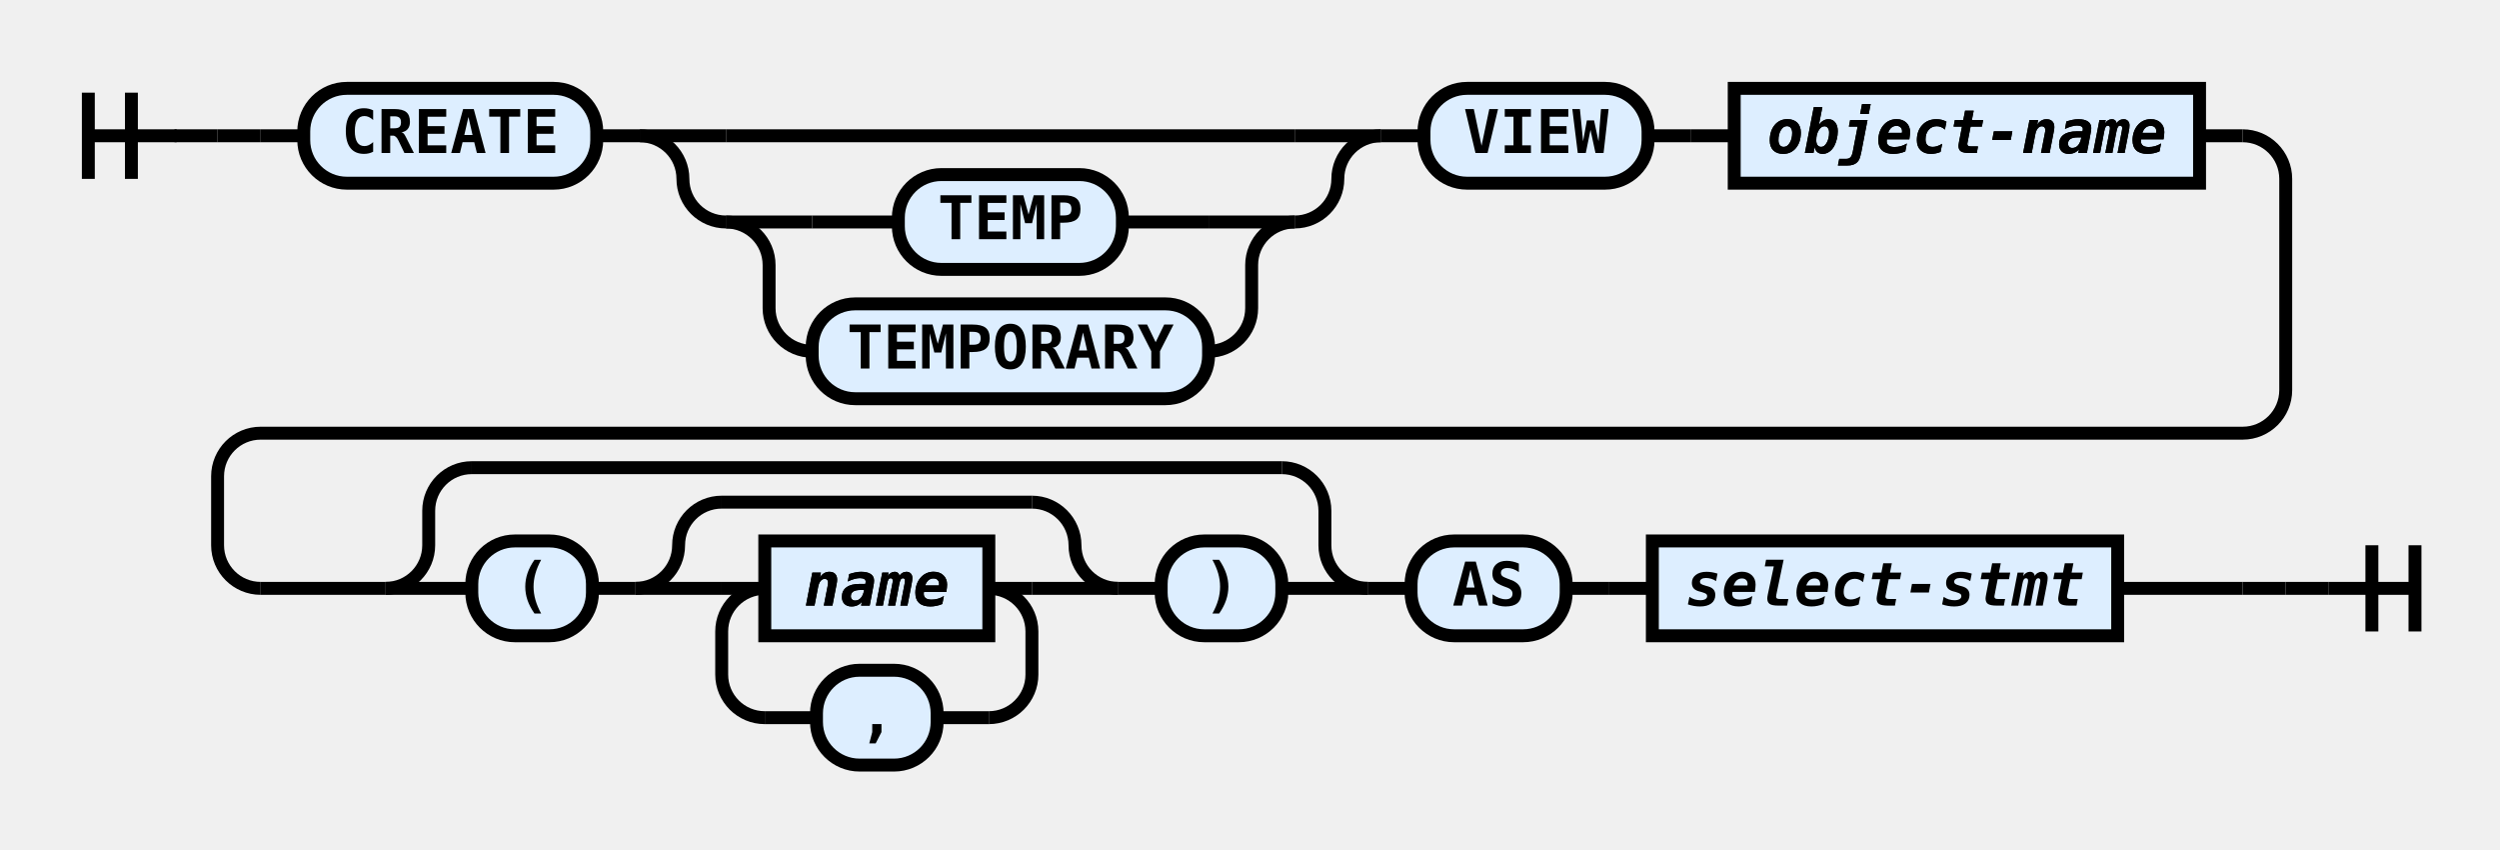
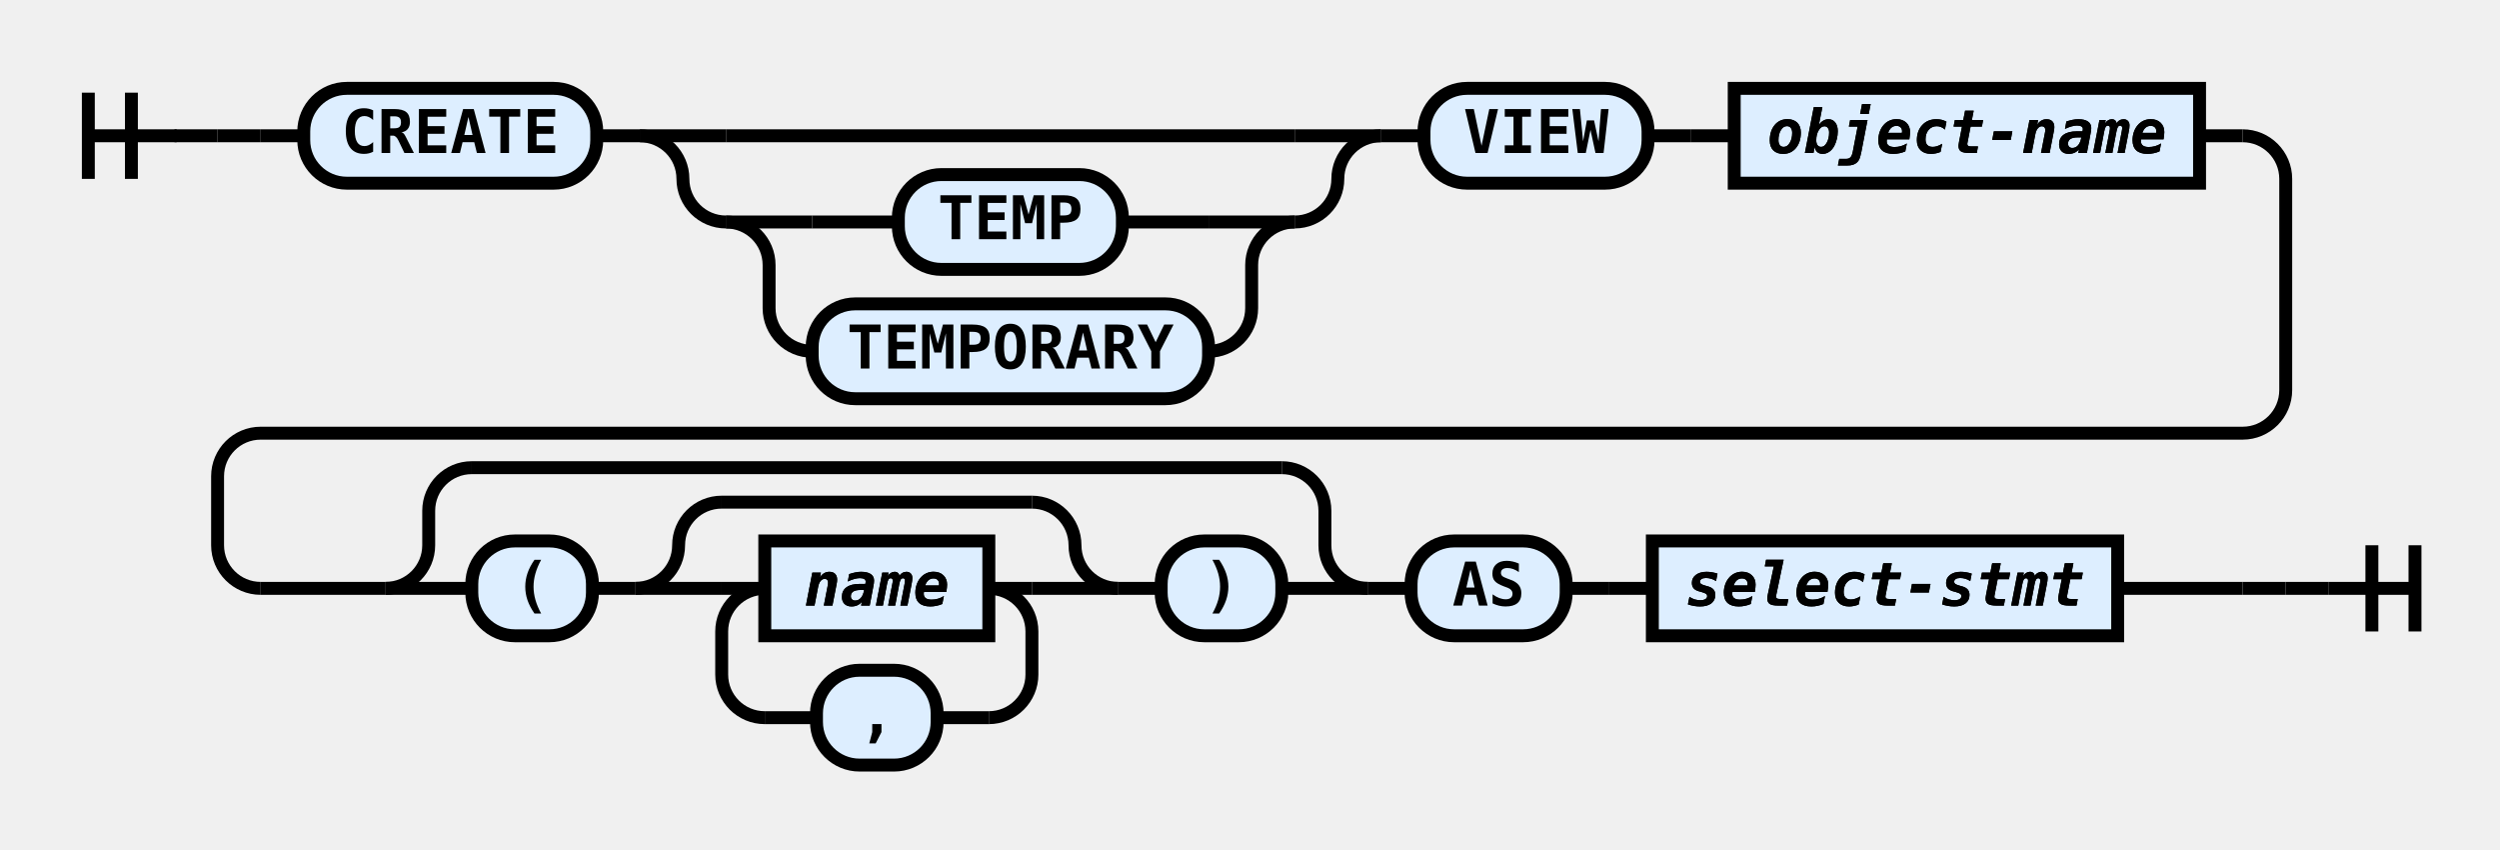
<svg xmlns="http://www.w3.org/2000/svg" class="railroad-diagram" height="197" viewBox="0 0 580 197" width="580">
  <g transform="translate(.5 .5)">
    <style type="text/css">
svg.railroad-diagram path {
    stroke-width: 3;
    stroke: black;
    fill: rgba(0,0,0,0);
}
svg.railroad-diagram text {
    font-family: "Consolas", "Monospace";
    font-size: 14px;
    font-weight: bold;
    text-anchor: middle;
}
svg.railroad-diagram text.diagram-text {
    font-size: 12px;
}
svg.railroad-diagram text.diagram-arrow {
    font-size: 16px;
}
svg.railroad-diagram text.label {
    text-anchor: start;
}
svg.railroad-diagram text.comment {
    font-family: "Consolas", "Monospace";
    font-size: 12px;
    font-style: italic;
}
svg.railroad-diagram g.non-terminal text {
    font-style: italic;
}
svg.railroad-diagram rect {
    stroke-width: 3;
    stroke: black;
    fill: #ddeeff;
}
svg.railroad-diagram path.diagram-text {
    stroke-width: 3;
    stroke: black;
    fill: white;
    cursor: help;
}
svg.railroad-diagram g.diagram-text:hover path.diagram-text {
    fill: #eee;
}
        </style>
    <path d="M 20 21 v 20 m 10 -20 v 20 m -10 -10 h 20.5" />
    <path d="M40 31h10" />
    <g>
      <path d="M50 31h0" />
      <path d="M50 31h10" />
      <g>
        <path d="M60 31h10" />
        <path d="M510 31h10" />
        <g class="terminal">
          <path d="M70 31h0" />
          <path d="M138 31h0" />
          <rect height="22" rx="10" ry="10" width="68" x="70" y="20" />
          <text x="104" y="35">CREATE</text>
        </g>
        <path d="M138 31h10" />
        <g>
          <path d="M148 31h0" />
          <path d="M320 31h0" />
          <path d="M148 31h20" />
          <g>
            <path d="M168 31h132" />
          </g>
          <path d="M300 31h20" />
          <path d="M148 31a10 10 0 0 1 10 10v0a10 10 0 0 0 10 10" />
          <g>
            <path d="M168 51h0" />
            <path d="M300 51h0" />
            <path d="M168 51h20" />
            <g class="terminal">
              <path d="M188 51h20" />
              <path d="M260 51h20" />
              <rect height="22" rx="10" ry="10" width="52" x="208" y="40" />
              <text x="234" y="55">TEMP</text>
            </g>
            <path d="M280 51h20" />
            <path d="M168 51a10 10 0 0 1 10 10v10a10 10 0 0 0 10 10" />
            <g class="terminal">
              <path d="M188 81h0" />
              <path d="M280 81h0" />
              <rect height="22" rx="10" ry="10" width="92" x="188" y="70" />
              <text x="234" y="85">TEMPORARY</text>
            </g>
            <path d="M280 81a10 10 0 0 0 10 -10v-10a10 10 0 0 1 10 -10" />
          </g>
          <path d="M300 51a10 10 0 0 0 10 -10v0a10 10 0 0 1 10 -10" />
        </g>
        <path d="M320 31h10" />
        <g class="terminal">
          <path d="M330 31h0" />
          <path d="M382 31h0" />
          <rect height="22" rx="10" ry="10" width="52" x="330" y="20" />
          <text x="356" y="35">VIEW</text>
        </g>
        <path d="M382 31h10" />
        <path d="M392 31h10" />
        <g class="non-terminal">
          <path d="M402 31h0" />
          <path d="M510 31h0" />
          <rect height="22" width="108" x="402" y="20" />
          <a href="https://rspeele.gitbooks.io/rezoom-sql/doc/Language/Name.html#object-name">
            <text x="456" y="35">object-name</text>
            <text x="456" y="35">object-name</text>
          </a>
        </g>
      </g>
      <path d="M520 31a10 10 0 0 1 10 10v49a10 10 0 0 1 -10 10h-460a10 10 0 0 0 -10 10v16a10 10 0 0 0 10 10" />
      <g>
        <path d="M60 136h29" />
        <path d="M491 136h29" />
        <g>
          <path d="M89 136h0" />
          <path d="M317 136h0" />
          <path d="M89 136a10 10 0 0 0 10 -10v-8a10 10 0 0 1 10 -10" />
          <g>
            <path d="M109 108h188" />
          </g>
          <path d="M297 108a10 10 0 0 1 10 10v8a10 10 0 0 0 10 10" />
          <path d="M89 136h20" />
          <g>
            <path d="M109 136h0" />
            <path d="M297 136h0" />
            <g class="terminal">
              <path d="M109 136h0" />
              <path d="M137 136h0" />
              <rect height="22" rx="10" ry="10" width="28" x="109" y="125" />
              <text x="123" y="140">(</text>
            </g>
            <path d="M137 136h10" />
            <g>
              <path d="M147 136h0" />
              <path d="M259 136h0" />
              <path d="M147 136a10 10 0 0 0 10 -10v0a10 10 0 0 1 10 -10" />
              <g>
                <path d="M167 116h72" />
              </g>
              <path d="M239 116a10 10 0 0 1 10 10v0a10 10 0 0 0 10 10" />
              <path d="M147 136h20" />
              <g>
                <path d="M167 136h0" />
                <path d="M239 136h0" />
                <path d="M167 136h10" />
                <g class="non-terminal">
                  <path d="M177 136h0" />
                  <path d="M229 136h0" />
                  <rect height="22" width="52" x="177" y="125" />
                  <a href="https://rspeele.gitbooks.io/rezoom-sql/doc/Language/Name.html#name">
                    <text x="203" y="140">name</text>
                    <text x="203" y="140">name</text>
                  </a>
                </g>
                <path d="M229 136h10" />
                <path d="M177 136a10 10 0 0 0 -10 10v10a10 10 0 0 0 10 10" />
                <g class="terminal">
                  <path d="M177 166h12" />
                  <path d="M217 166h12" />
                  <rect height="22" rx="10" ry="10" width="28" x="189" y="155" />
                  <text x="203" y="170">,</text>
                </g>
                <path d="M229 166a10 10 0 0 0 10 -10v-10a10 10 0 0 0 -10 -10" />
              </g>
              <path d="M239 136h20" />
            </g>
            <path d="M259 136h10" />
            <g class="terminal">
              <path d="M269 136h0" />
              <path d="M297 136h0" />
              <rect height="22" rx="10" ry="10" width="28" x="269" y="125" />
              <text x="283" y="140">)</text>
            </g>
          </g>
          <path d="M297 136h20" />
        </g>
        <path d="M317 136h10" />
        <g class="terminal">
          <path d="M327 136h0" />
          <path d="M363 136h0" />
          <rect height="22" rx="10" ry="10" width="36" x="327" y="125" />
          <text x="345" y="140">AS</text>
        </g>
        <path d="M363 136h10" />
        <path d="M373 136h10" />
        <g class="non-terminal">
          <path d="M383 136h0" />
          <path d="M491 136h0" />
          <rect height="22" width="108" x="383" y="125" />
-           <text x="437" y="140">select-stmt</text>
+           <a href="https://rspeele.gitbooks.io/rezoom-sql/doc/Language/SelectStmt.html#select-stmt">
+             <text x="437" y="140">select-stmt</text>
+             <text x="437" y="140">select-stmt</text>
+           </a>
        </g>
      </g>
      <path d="M520 136h10" />
      <path d="M530 136h0" />
    </g>
    <path d="M530 136h10" />
    <path d="M 540 136 h 20 m -10 -10 v 20 m 10 -20 v 20" />
  </g>
</svg>
